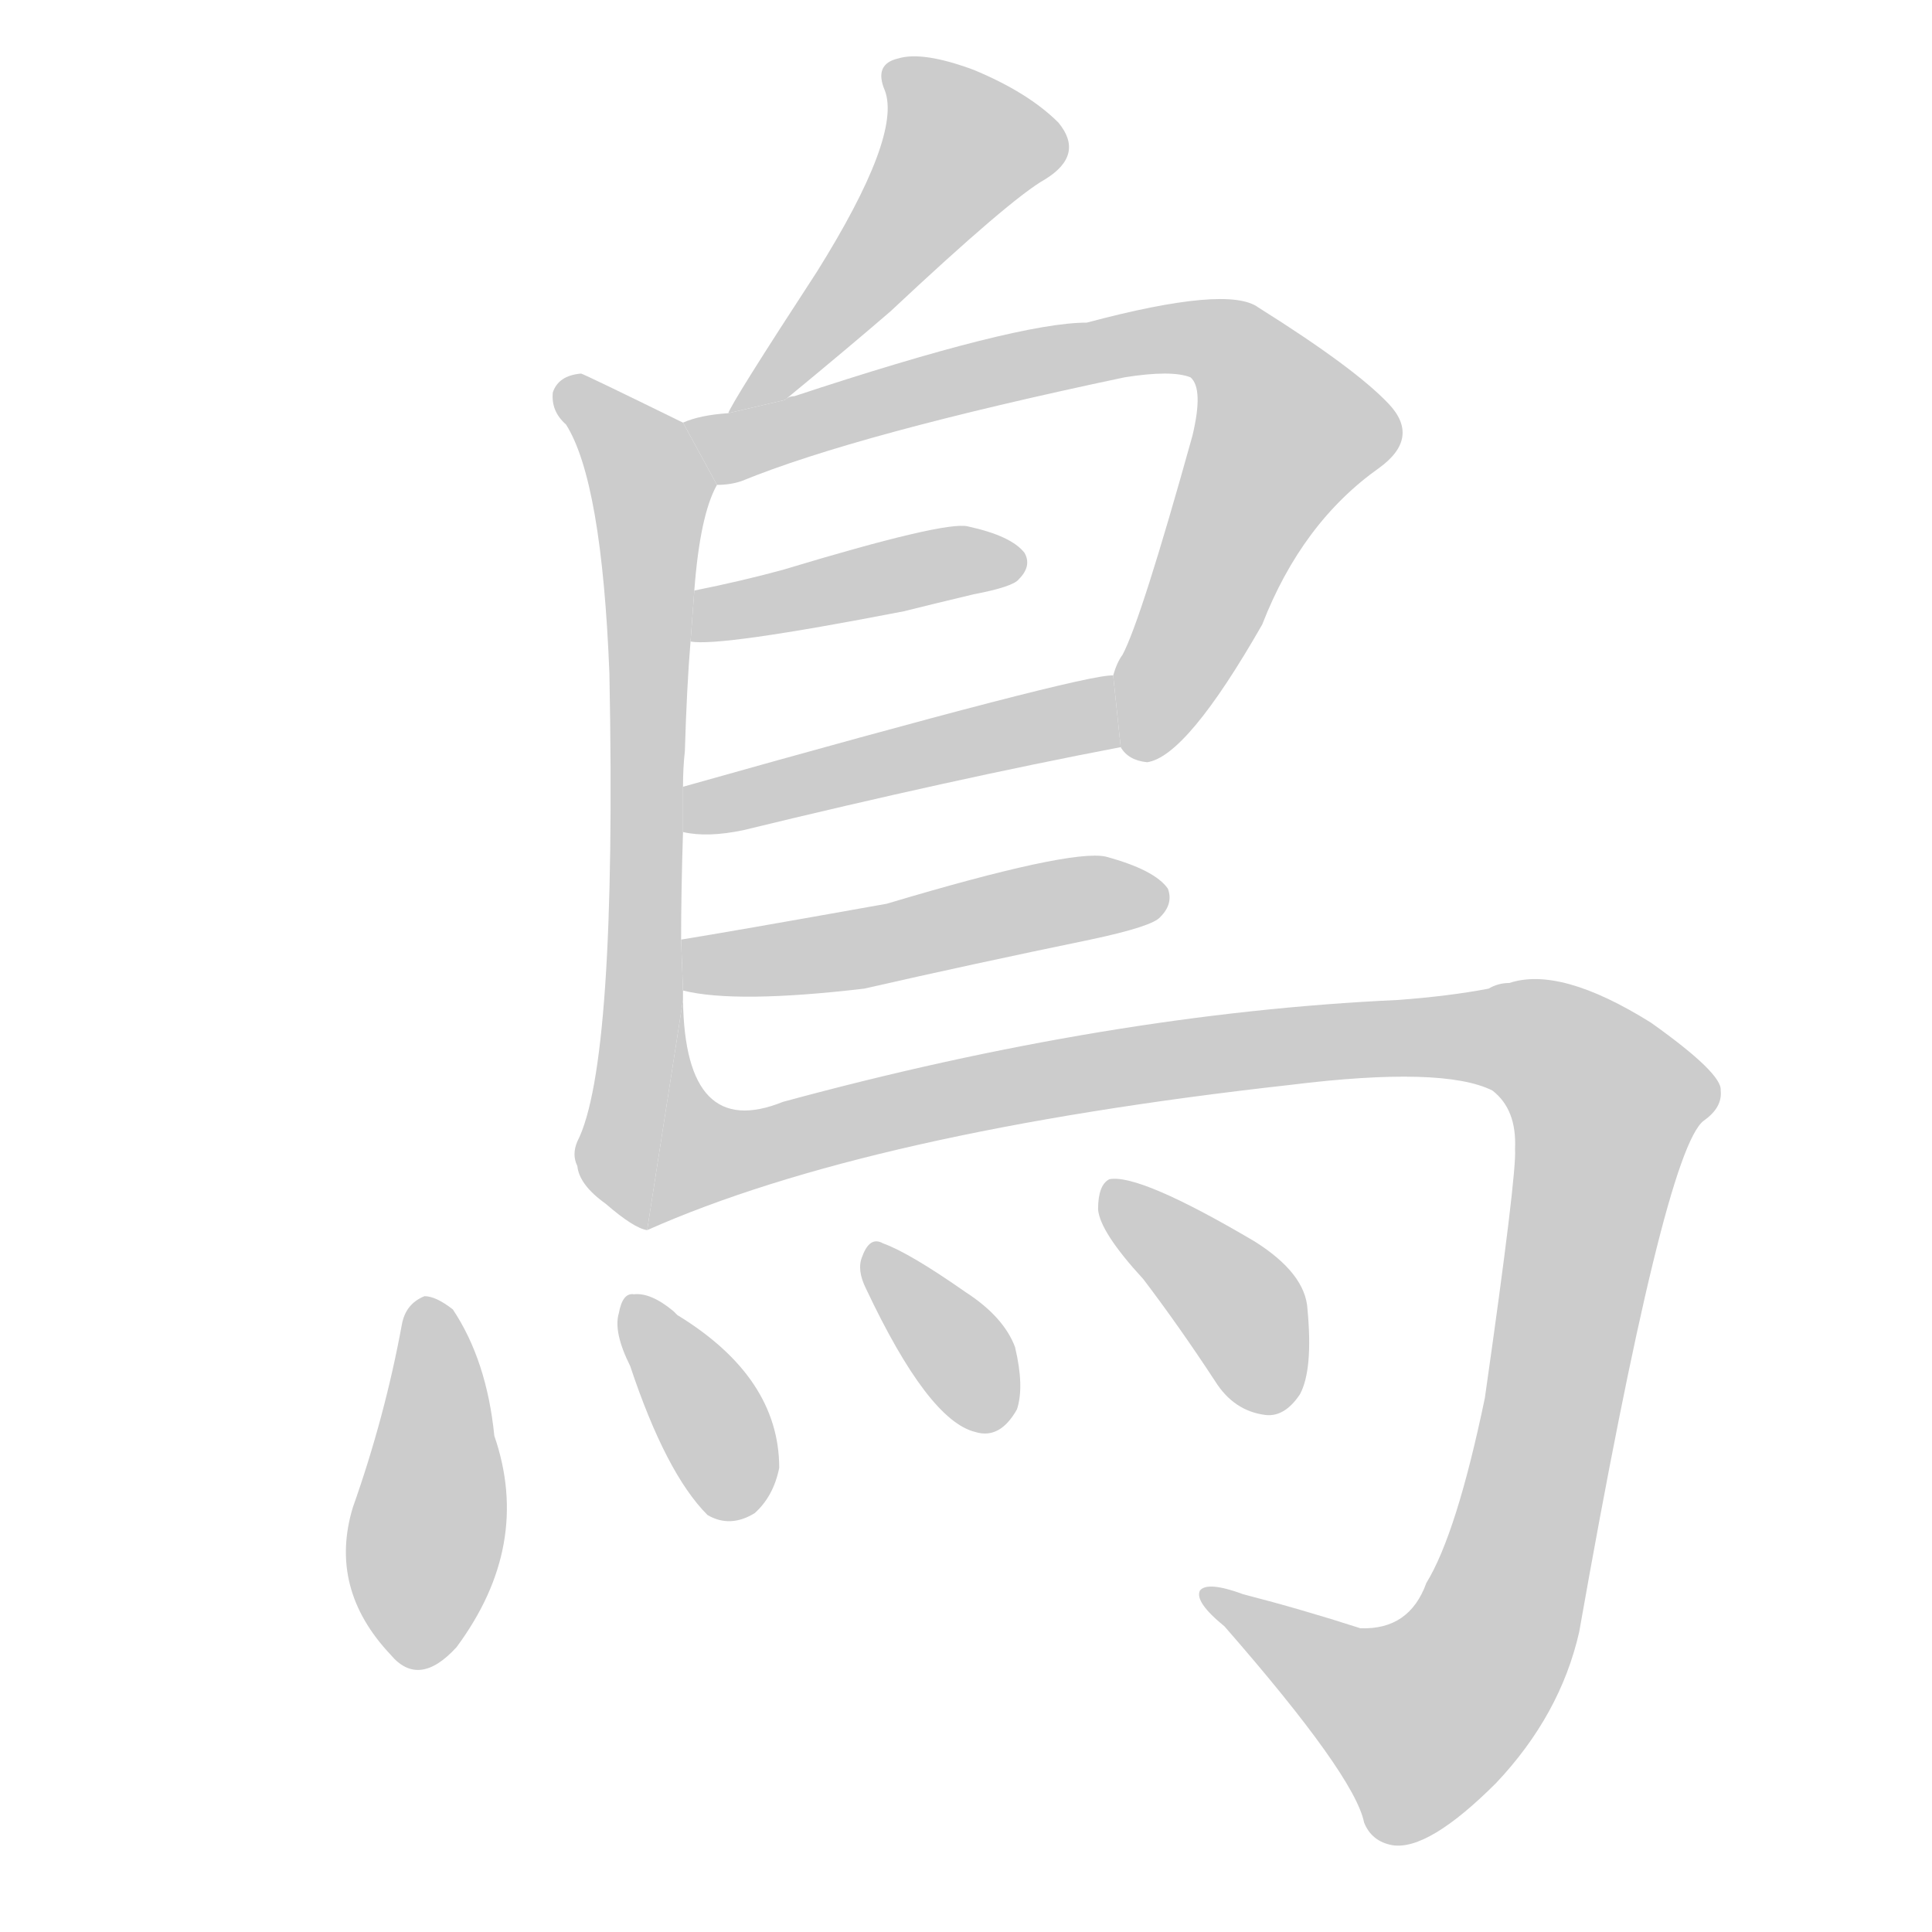
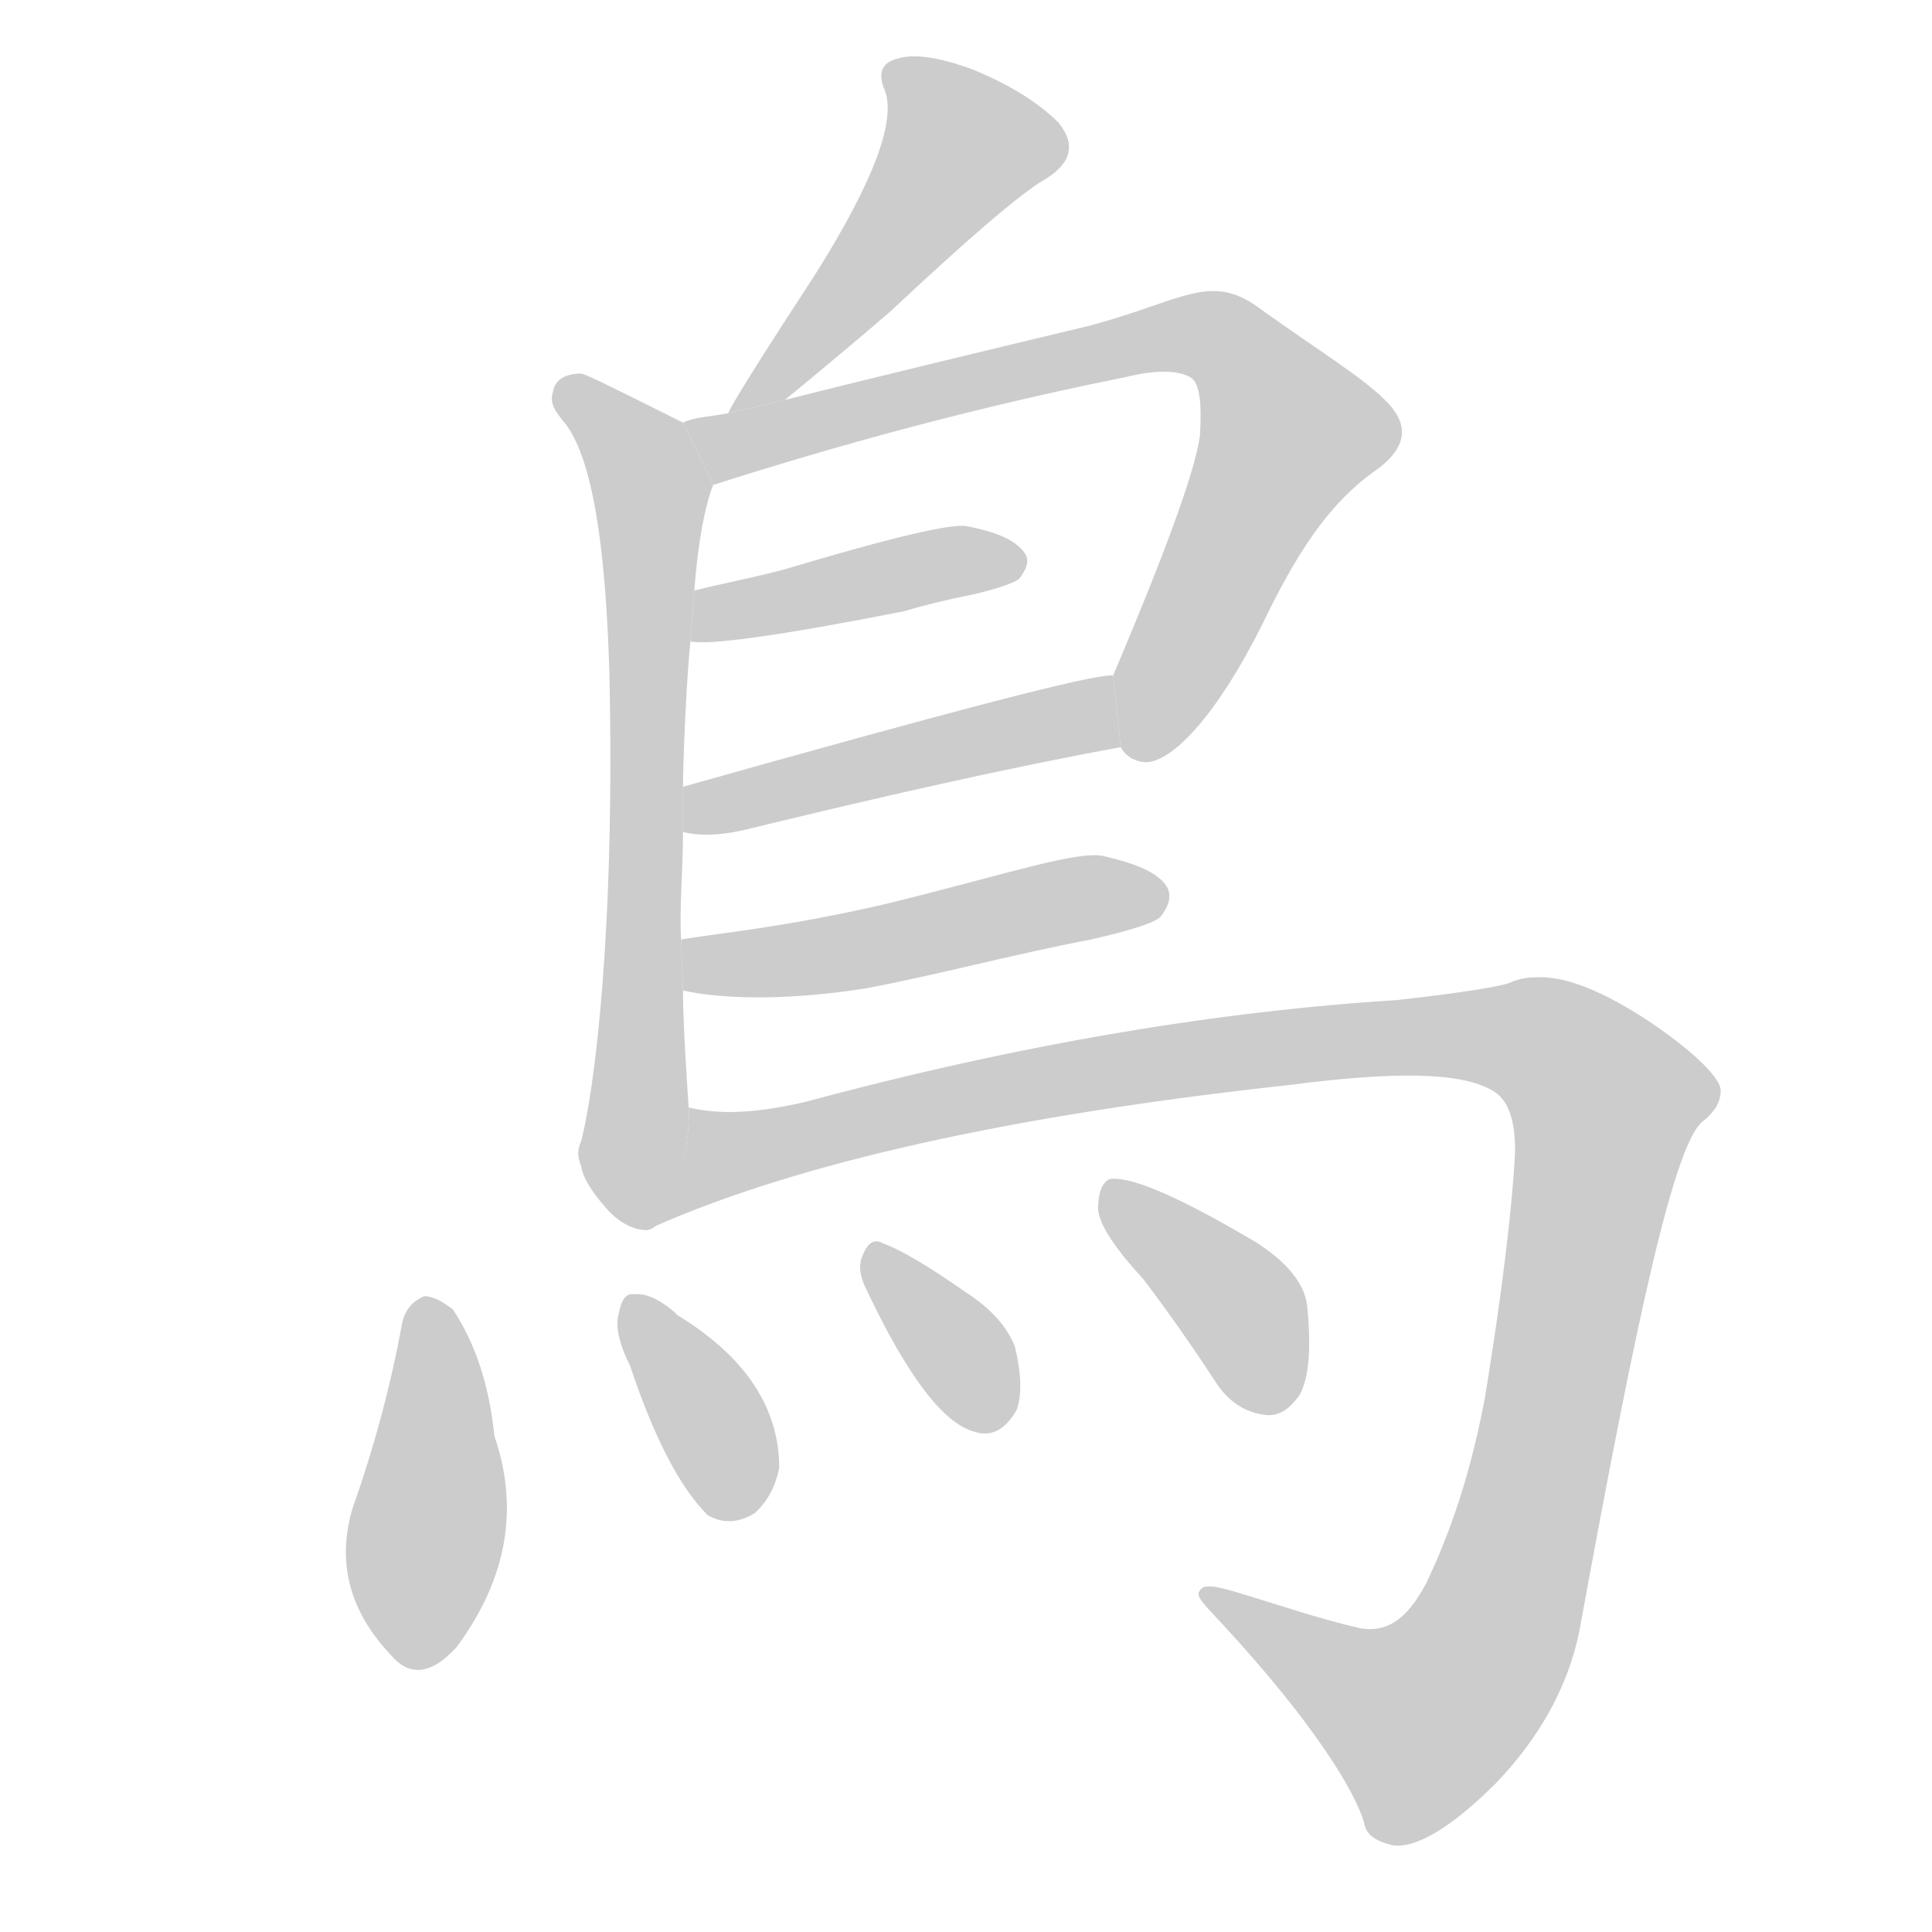
<svg xmlns="http://www.w3.org/2000/svg" xmlns:xlink="http://www.w3.org/1999/xlink" id="z40165" class="acjk" version="1.1" viewBox="0 0 1024 1024">
  <style>

@keyframes z40165k {
	from {
		stroke:#c00;
		stroke-dashoffset:3000;
	}
	75% {
		stroke:#c00;
		stroke-dashoffset:0;
	}
	to {
		stroke:#000;
	}
}
#z40165 path[clip-path] {
	animation:z40165k 1s linear both;
	stroke-dasharray:3000;
	stroke-width:128;
	stroke-linecap:round;
	fill:none;
}
#z40165 path[clip-path="url(#z40165c1)"] {animation-delay:1s;}
#z40165 path[clip-path="url(#z40165c2)"] {animation-delay:2s;}
#z40165 path[clip-path="url(#z40165c3)"] {animation-delay:3s;}
#z40165 path[clip-path="url(#z40165c4)"] {animation-delay:4s;}
#z40165 path[clip-path="url(#z40165c5)"] {animation-delay:5s;}
#z40165 path[clip-path="url(#z40165c6)"] {animation-delay:6s;}
#z40165 path[clip-path="url(#z40165c7)"] {animation-delay:7s;}
#z40165 path[clip-path="url(#z40165c8)"] {animation-delay:8s;}
#z40165 path[clip-path="url(#z40165c9)"] {animation-delay:9s;}
#z40165 path[clip-path="url(#z40165c10)"] {animation-delay:10s;}
#z40165 path[clip-path="url(#z40165c11)"] {animation-delay:11s;}
#z40165 path {fill:#ccc;}

</style>
  <path id="z40165d1" d="M416 212Q450 184 472 165Q536 105 554 95Q575 82 561 65Q545 49 516 37Q489 27 476 31Q463 34 469 48Q478 72 433 144Q388 213 386 219L416 212 Z" />
-   <path id="z40165d2" d="M361 498Q361 473 362 441L362 417Q362 407 363 398Q364 364 366 340L368 313Q371 273 380 257L362 224Q311 199 308 198Q296 199 293 208Q292 218 300 225Q319 255 323 357Q327 564 306 605Q303 612 306 618Q307 628 321 638Q336 651 343 652L362 530Q362 527 362 525L361 498 Z" />
-   <path id="z40165d3" d="M594 396Q598 403 608 404Q629 401 669 331Q690 277 731 248Q753 232 736 214Q718 195 667 163Q651 151 576 171Q539 171 421 210Q418 210 416 212L386 219Q371 220 362 224L380 257Q387 257 393 255Q454 230 596 200Q621 196 631 200Q638 206 632 231Q605 328 595 347Q592 351 590 358L594 396 Z" />
-   <path id="z40165d4" d="M366 340Q381 343 479 324Q495 320 516 315Q537 311 540 307Q547 300 543 293Q536 284 513 279Q501 276 415 302Q393 308 368 313L366 340 Z" />
-   <path id="z40165d5" d="M362 441Q375 444 394 440Q505 413 594 396L590 358Q575 357 362 417L362 441 Z" />
-   <path id="z40165d6" d="M362 525Q390 532 458 524Q515 511 578 498Q611 491 615 486Q622 479 619 471Q612 461 586 454Q567 450 470 479Q386 494 361 498L362 525 Z" />
-   <path id="z40165d7" d="M343 652Q460 600 684 575Q765 565 791 578Q804 588 803 609Q804 622 787 741Q772 813 756 839Q747 864 721 863Q690 853 659 845Q640 838 636 843Q633 849 649 862Q718 941 723 966Q727 976 738 978Q757 981 793 945Q827 909 837 865Q882 610 903 594Q913 587 912 578Q913 569 875 542Q827 512 800 521Q794 521 789 524Q768 528 741 530Q588 537 415 584Q363 605 362 530L343 652 Z" />
+   <path id="z40165d2" d="M361 498C360 481 362 462 362 441L362 417C362 403 364 356 366 340L368 313C370 286 374 267 378 257L362 224C328 207 310 198 308 198C300 198 294 201 293 208C291 214 295 219 300 225C314 244 321 289 323 357C326 495 315 578 308 605C306 609 306 613 308 618C309 624 313 631 321 640C326 646 334 652 343 652C354 651 366 615 365 587C364 572 362 542 362 525 Z" />
+   <path id="z40165d3" d="M594 396C596 400 601 404 608 404C622 403 645 379 669 331C686 296 703 267 731 248C745 237 747 226 736 214C724 201 699 186 667 163C641 144 626 160 576 173C534 183 447 204 416 212L386 219C376 221 368 221 362 224L378 257C422 243 501 219 596 200C612 196 624 196 631 200C636 203 637 214 636 231C633 252 615 299 590 358 Z" />
+   <path id="z40165d4" d="M366 340C376 342 413 337 479 324C489 321 501 318 516 315C529 312 537 309 540 307C544 302 546 297 543 293C538 286 528 282 513 279C505 277 472 285 415 302C400 306 384 309 368 313 Z" />
+   <path id="z40165d5" d="M362 441C370 443 381 443 394 440C468 422 534 407 594 396L590 358C580 357 504 377 362 417 Z" />
+   <path id="z40165d6" d="M362 525C380 529 413 531 458 524C496 517 536 506 578 498C600 493 612 489 615 486C619 481 621 476 619 471C615 463 603 458 586 454C573 450 535 463 470 479C414 492 377 495 361 498 Z" />
+   <path id="z40165d7" d="M814 518C809 518 804 519 800 521C791 524 759 528 741 530C646 536 542 553 427 584C401 590 382 591 365 587C366 612 356 642 347 650C424 616 537 591 684 575C738 568 774 568 791 578C800 583 803 595 803 609C803 617 800 662 787 741C778 789 765 820 756 839C748 854 738 866 721 863C699 858 679 851 659 845C646 841 638 839 636 843C633 846 639 851 649 862C696 913 718 949 723 966C724 973 730 976 738 978C750 980 769 969 793 945C816 921 831 894 837 865C868 695 888 604 903 594C909 589 912 584 912 578C912 572 900 559 875 542C851 526 830 517 814 518 Z" />
  <path id="z40165d8" d="M213 702Q204 751 187 799Q174 842 207 877Q222 895 242 873Q282 819 262 761Q258 721 240 694Q231 687 225 687Q215 691 213 702 Z" />
  <path id="z40165d9" d="M334 724Q353 781 375 803Q387 810 400 802Q410 793 413 778Q413 730 359 697L357 695Q345 685 336 686Q330 685 328 696Q325 706 334 724 Z" />
  <path id="z40165d10" d="M459 683Q492 753 517 759Q530 763 539 747Q543 735 538 714Q532 698 512 685Q482 664 468 659Q461 655 457 666Q454 673 459 683 Z" />
  <path id="z40165d11" d="M606 678Q625 703 644 732Q654 748 671 750Q681 751 689 739Q696 726 693 694Q692 675 665 658Q604 622 588 625Q582 628 582 641Q583 653 606 678 Z" />
  <defs>
    <clipPath id="z40165c1">
      <use xlink:href="#z40165d1" />
    </clipPath>
    <clipPath id="z40165c2">
      <use xlink:href="#z40165d2" />
    </clipPath>
    <clipPath id="z40165c3">
      <use xlink:href="#z40165d3" />
    </clipPath>
    <clipPath id="z40165c4">
      <use xlink:href="#z40165d4" />
    </clipPath>
    <clipPath id="z40165c5">
      <use xlink:href="#z40165d5" />
    </clipPath>
    <clipPath id="z40165c6">
      <use xlink:href="#z40165d6" />
    </clipPath>
    <clipPath id="z40165c7">
      <use xlink:href="#z40165d7" />
    </clipPath>
    <clipPath id="z40165c8">
      <use xlink:href="#z40165d8" />
    </clipPath>
    <clipPath id="z40165c9">
      <use xlink:href="#z40165d9" />
    </clipPath>
    <clipPath id="z40165c10">
      <use xlink:href="#z40165d10" />
    </clipPath>
    <clipPath id="z40165c11">
      <use xlink:href="#z40165d11" />
    </clipPath>
  </defs>
  <path pathLength="2999" clip-path="url(#z40165c1)" d="M473 36L513 87L394 212" />
  <path pathLength="2999" clip-path="url(#z40165c2)" d="M302 208L346 262L338 642" />
  <path pathLength="2999" clip-path="url(#z40165c3)" d="M371 227L652 184L688 237L603 400" />
  <path pathLength="2999" clip-path="url(#z40165c4)" d="M373 332L539 298" />
  <path pathLength="2999" clip-path="url(#z40165c5)" d="M365 434L588 370" />
  <path pathLength="2999" clip-path="url(#z40165c6)" d="M368 506L613 471" />
-   <path pathLength="2999" clip-path="url(#z40165c7)" d="M361 545L381 616L675 555L799 547L836 564L859 595L775 893L729 922L644 848" />
+   <path pathLength="2999" clip-path="url(#z40165c7)" d="M362 639L407 604L675 555L799 547L836 564L859 595L775 893L729 922L644 848" />
  <path pathLength="2999" clip-path="url(#z40165c8)" d="M225 696L214 879" />
  <path pathLength="2999" clip-path="url(#z40165c9)" d="M337 691L392 802" />
  <path pathLength="2999" clip-path="url(#z40165c10)" d="M465 664L527 753" />
  <path pathLength="2999" clip-path="url(#z40165c11)" d="M592 628L653 687L677 746" />
</svg>
